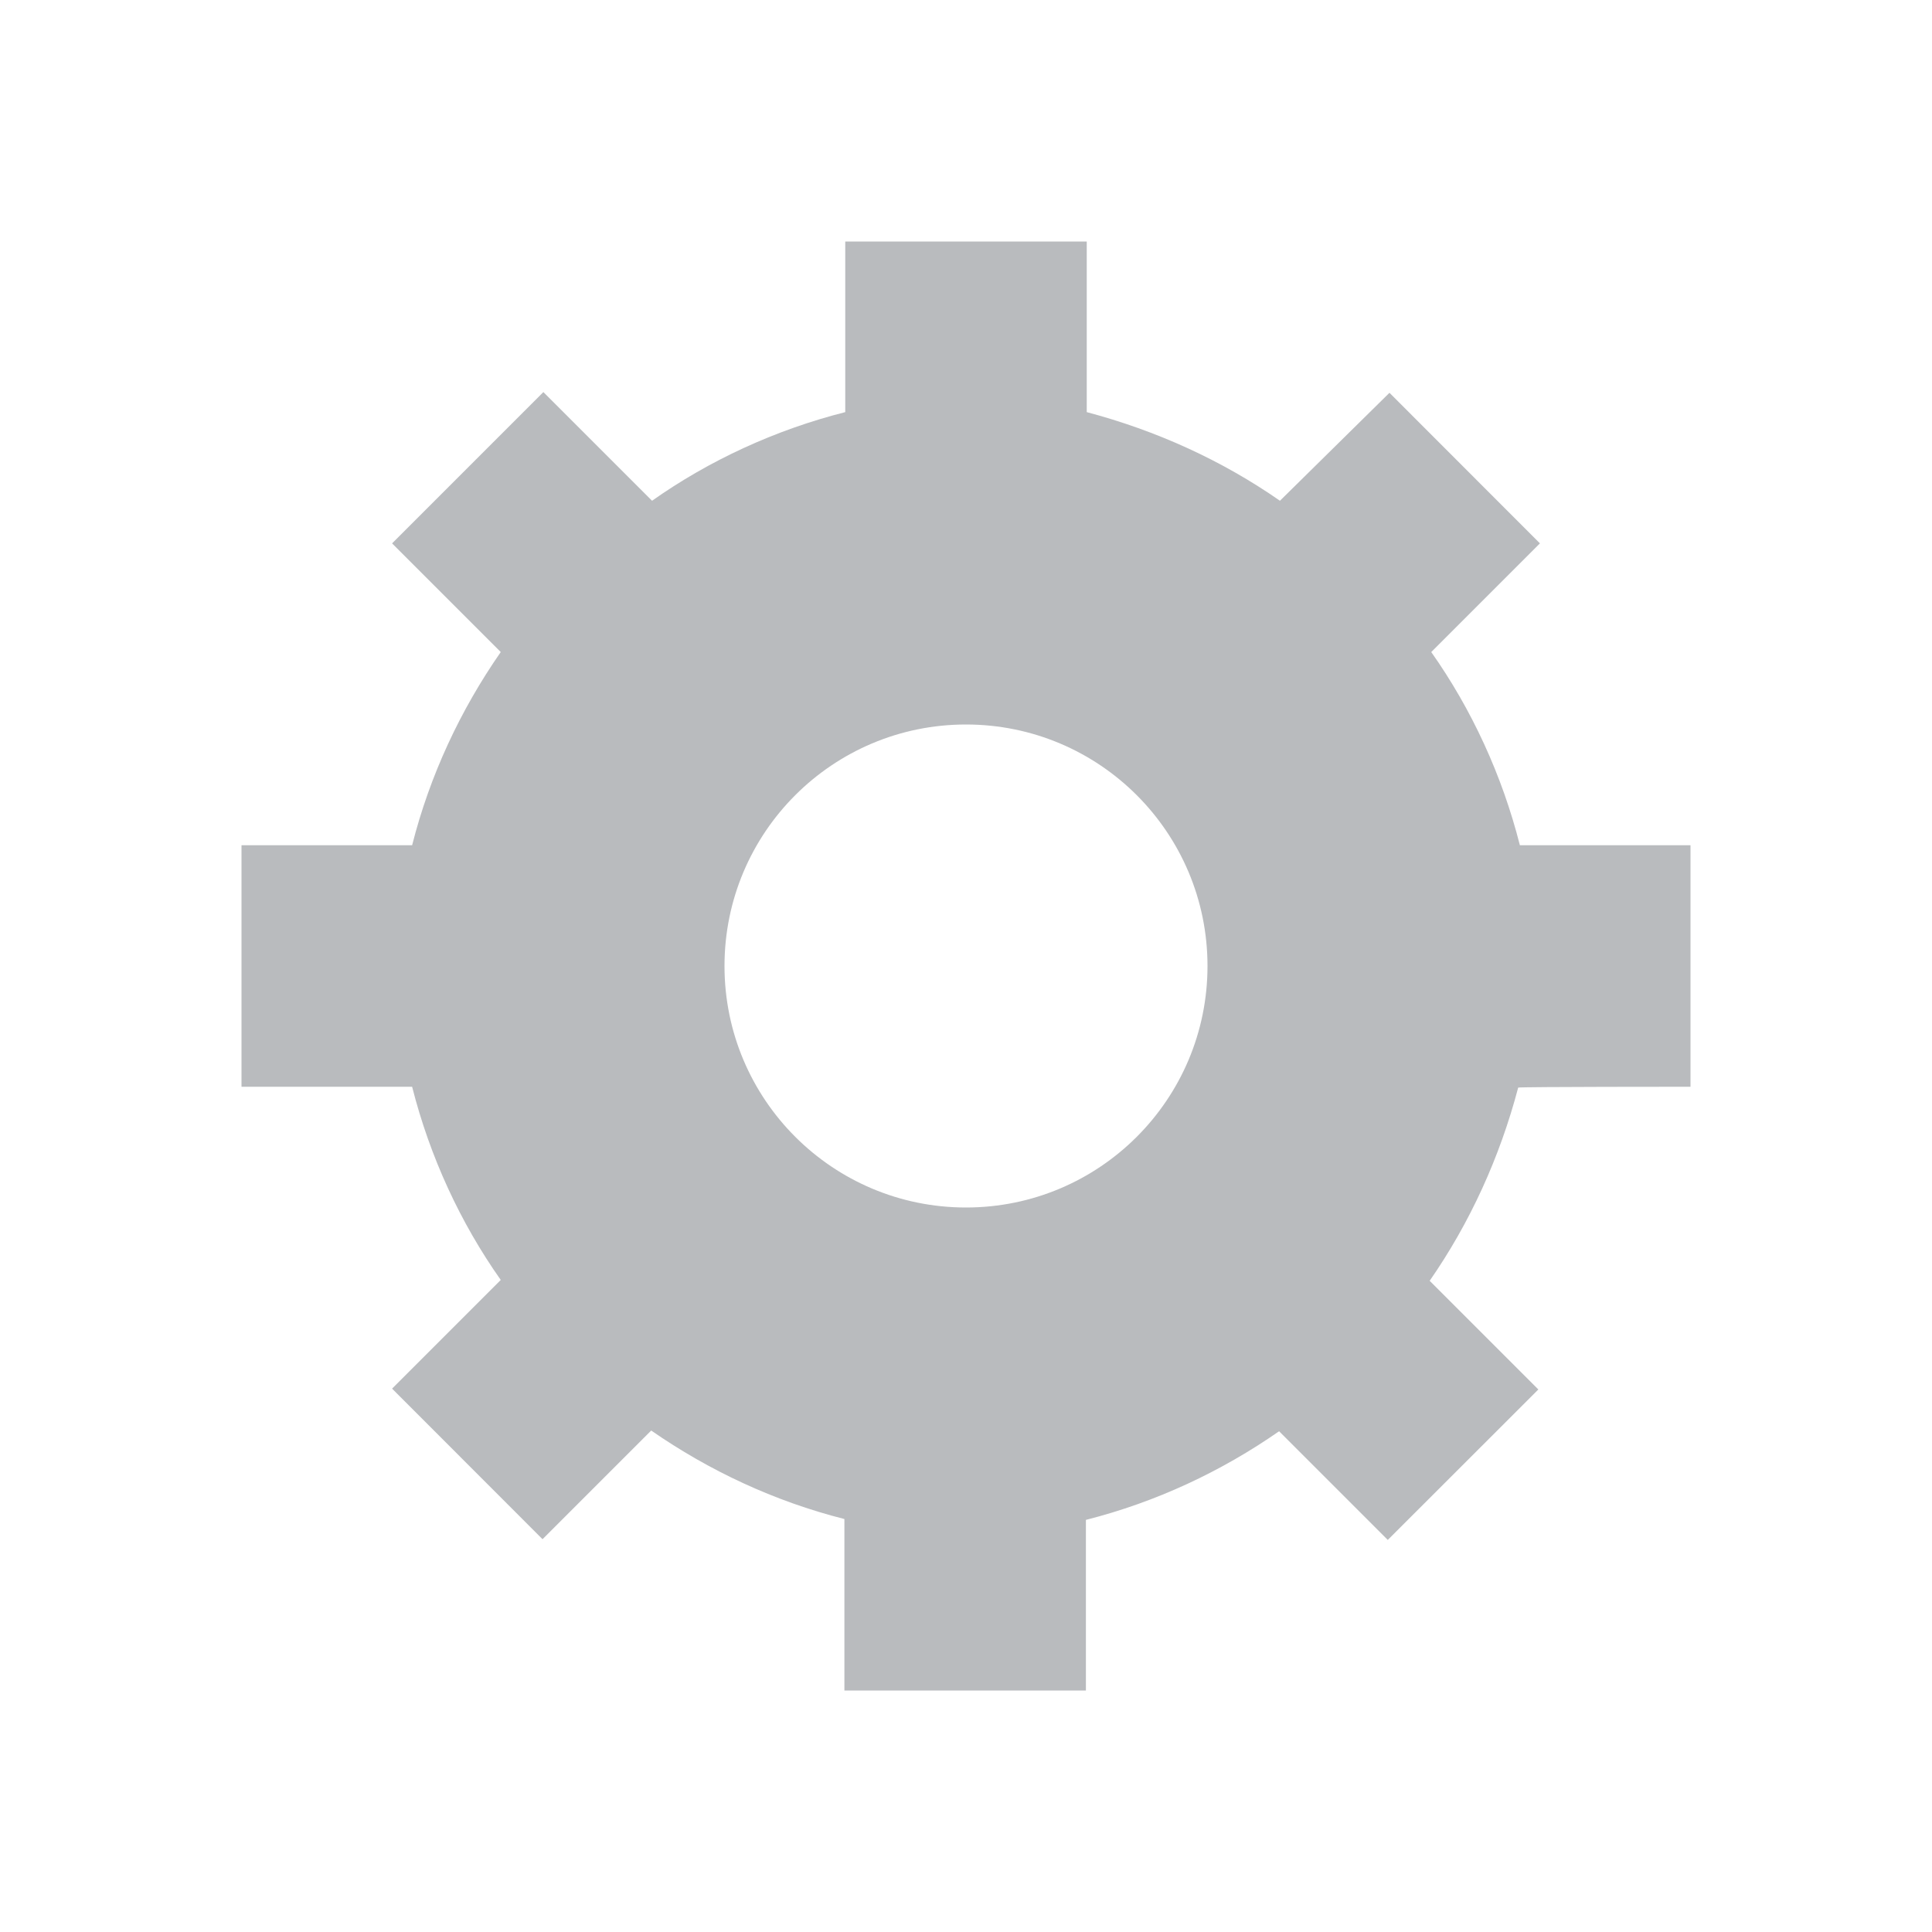
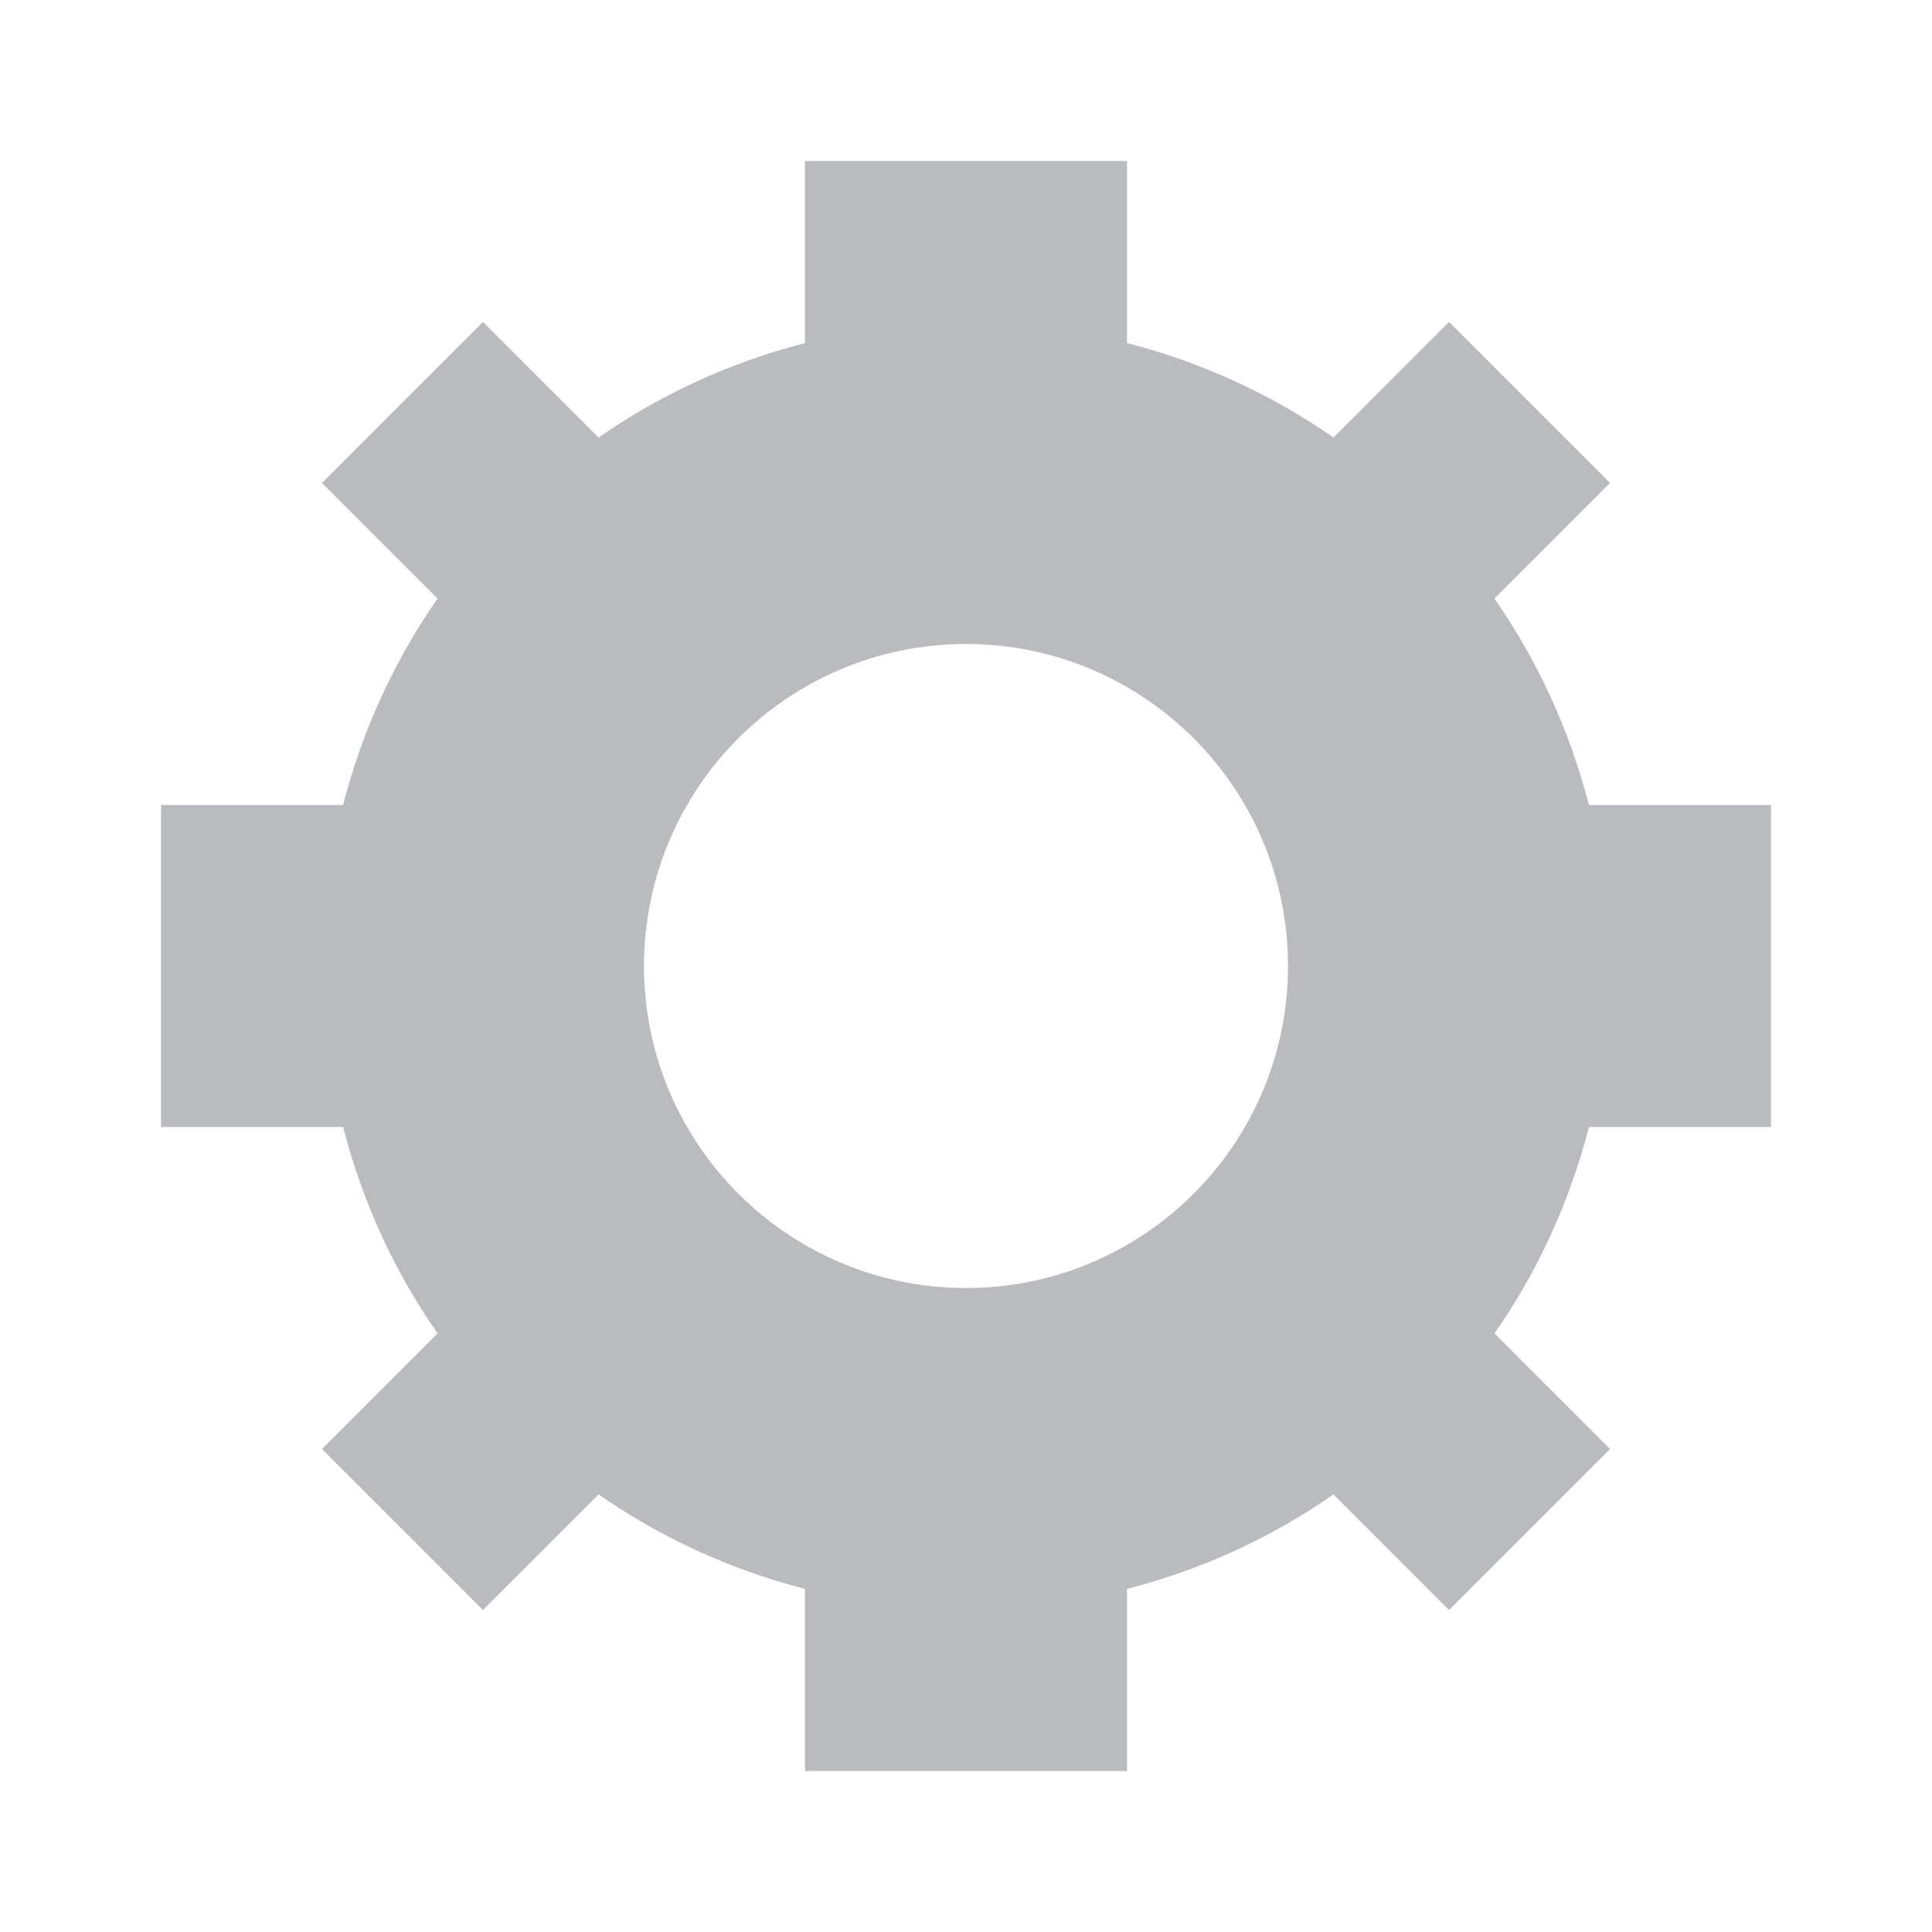
- <svg xmlns="http://www.w3.org/2000/svg" class="actionIcon-PgcMM2" aria-hidden="false" width="16" height="16" viewBox="0 0 16 16">
-   <path fill="#B9BBBE" fill-rule="evenodd" clip-rule="evenodd" d="M14 7V9C14 9 12.587 9 12.573 9.007C12.42 9.587 12.173 10.127 11.84 10.607L12.74 11.507L11.493 12.753L10.593 11.853C10.113 12.187 9.573 12.44 8.993 12.587V14H6.993V12.58C6.413 12.433 5.873 12.18 5.393 11.847L4.493 12.747L3.247 11.5L4.147 10.6C3.813 10.127 3.56 9.58 3.413 9H2V7H3.413C3.56 6.42 3.813 5.88 4.147 5.4L3.247 4.5L4.5 3.247L5.4 4.147C5.873 3.813 6.42 3.56 7 3.413V2H9V3.413C9.58 3.567 10.12 3.813 10.6 4.147L11.507 3.253L12.753 4.5L11.853 5.4C12.187 5.873 12.44 6.42 12.587 7H14ZM8 10C9.105 10 10 9.105 10 8C10 6.895 9.105 6 8 6C6.895 6 6 6.895 6 8C6 9.105 6.895 10 8 10Z" />
+ <svg xmlns="http://www.w3.org/2000/svg" aria-hidden="false" width="20" height="20" viewBox="0 0 24 24">
+   <path fill="#B9BBBE" fill-rule="evenodd" clip-rule="evenodd" d="M19.738 10H22V14H19.739C19.498 14.931 19.1 15.798 18.565 16.564L20 18L18 20L16.565 18.564C15.797 19.099 14.932 19.498 14 19.738V22H10V19.738C9.069 19.498 8.203 19.099 7.436 18.564L6 20L4 18L5.436 16.564C4.901 15.799 4.502 14.932 4.262 14H2V10H4.262C4.502 9.068 4.9 8.202 5.436 7.436L4 6L6 4L7.436 5.436C8.202 4.9 9.068 4.502 10 4.262V2H14V4.261C14.932 4.502 15.797 4.9 16.565 5.435L18 3.999L20 5.999L18.564 7.436C19.099 8.202 19.498 9.069 19.738 10ZM12 16C14.209 16 16 14.209 16 12C16 9.791 14.209 8 12 8C9.791 8 8 9.791 8 12C8 14.209 9.791 16 12 16Z" />
</svg>
